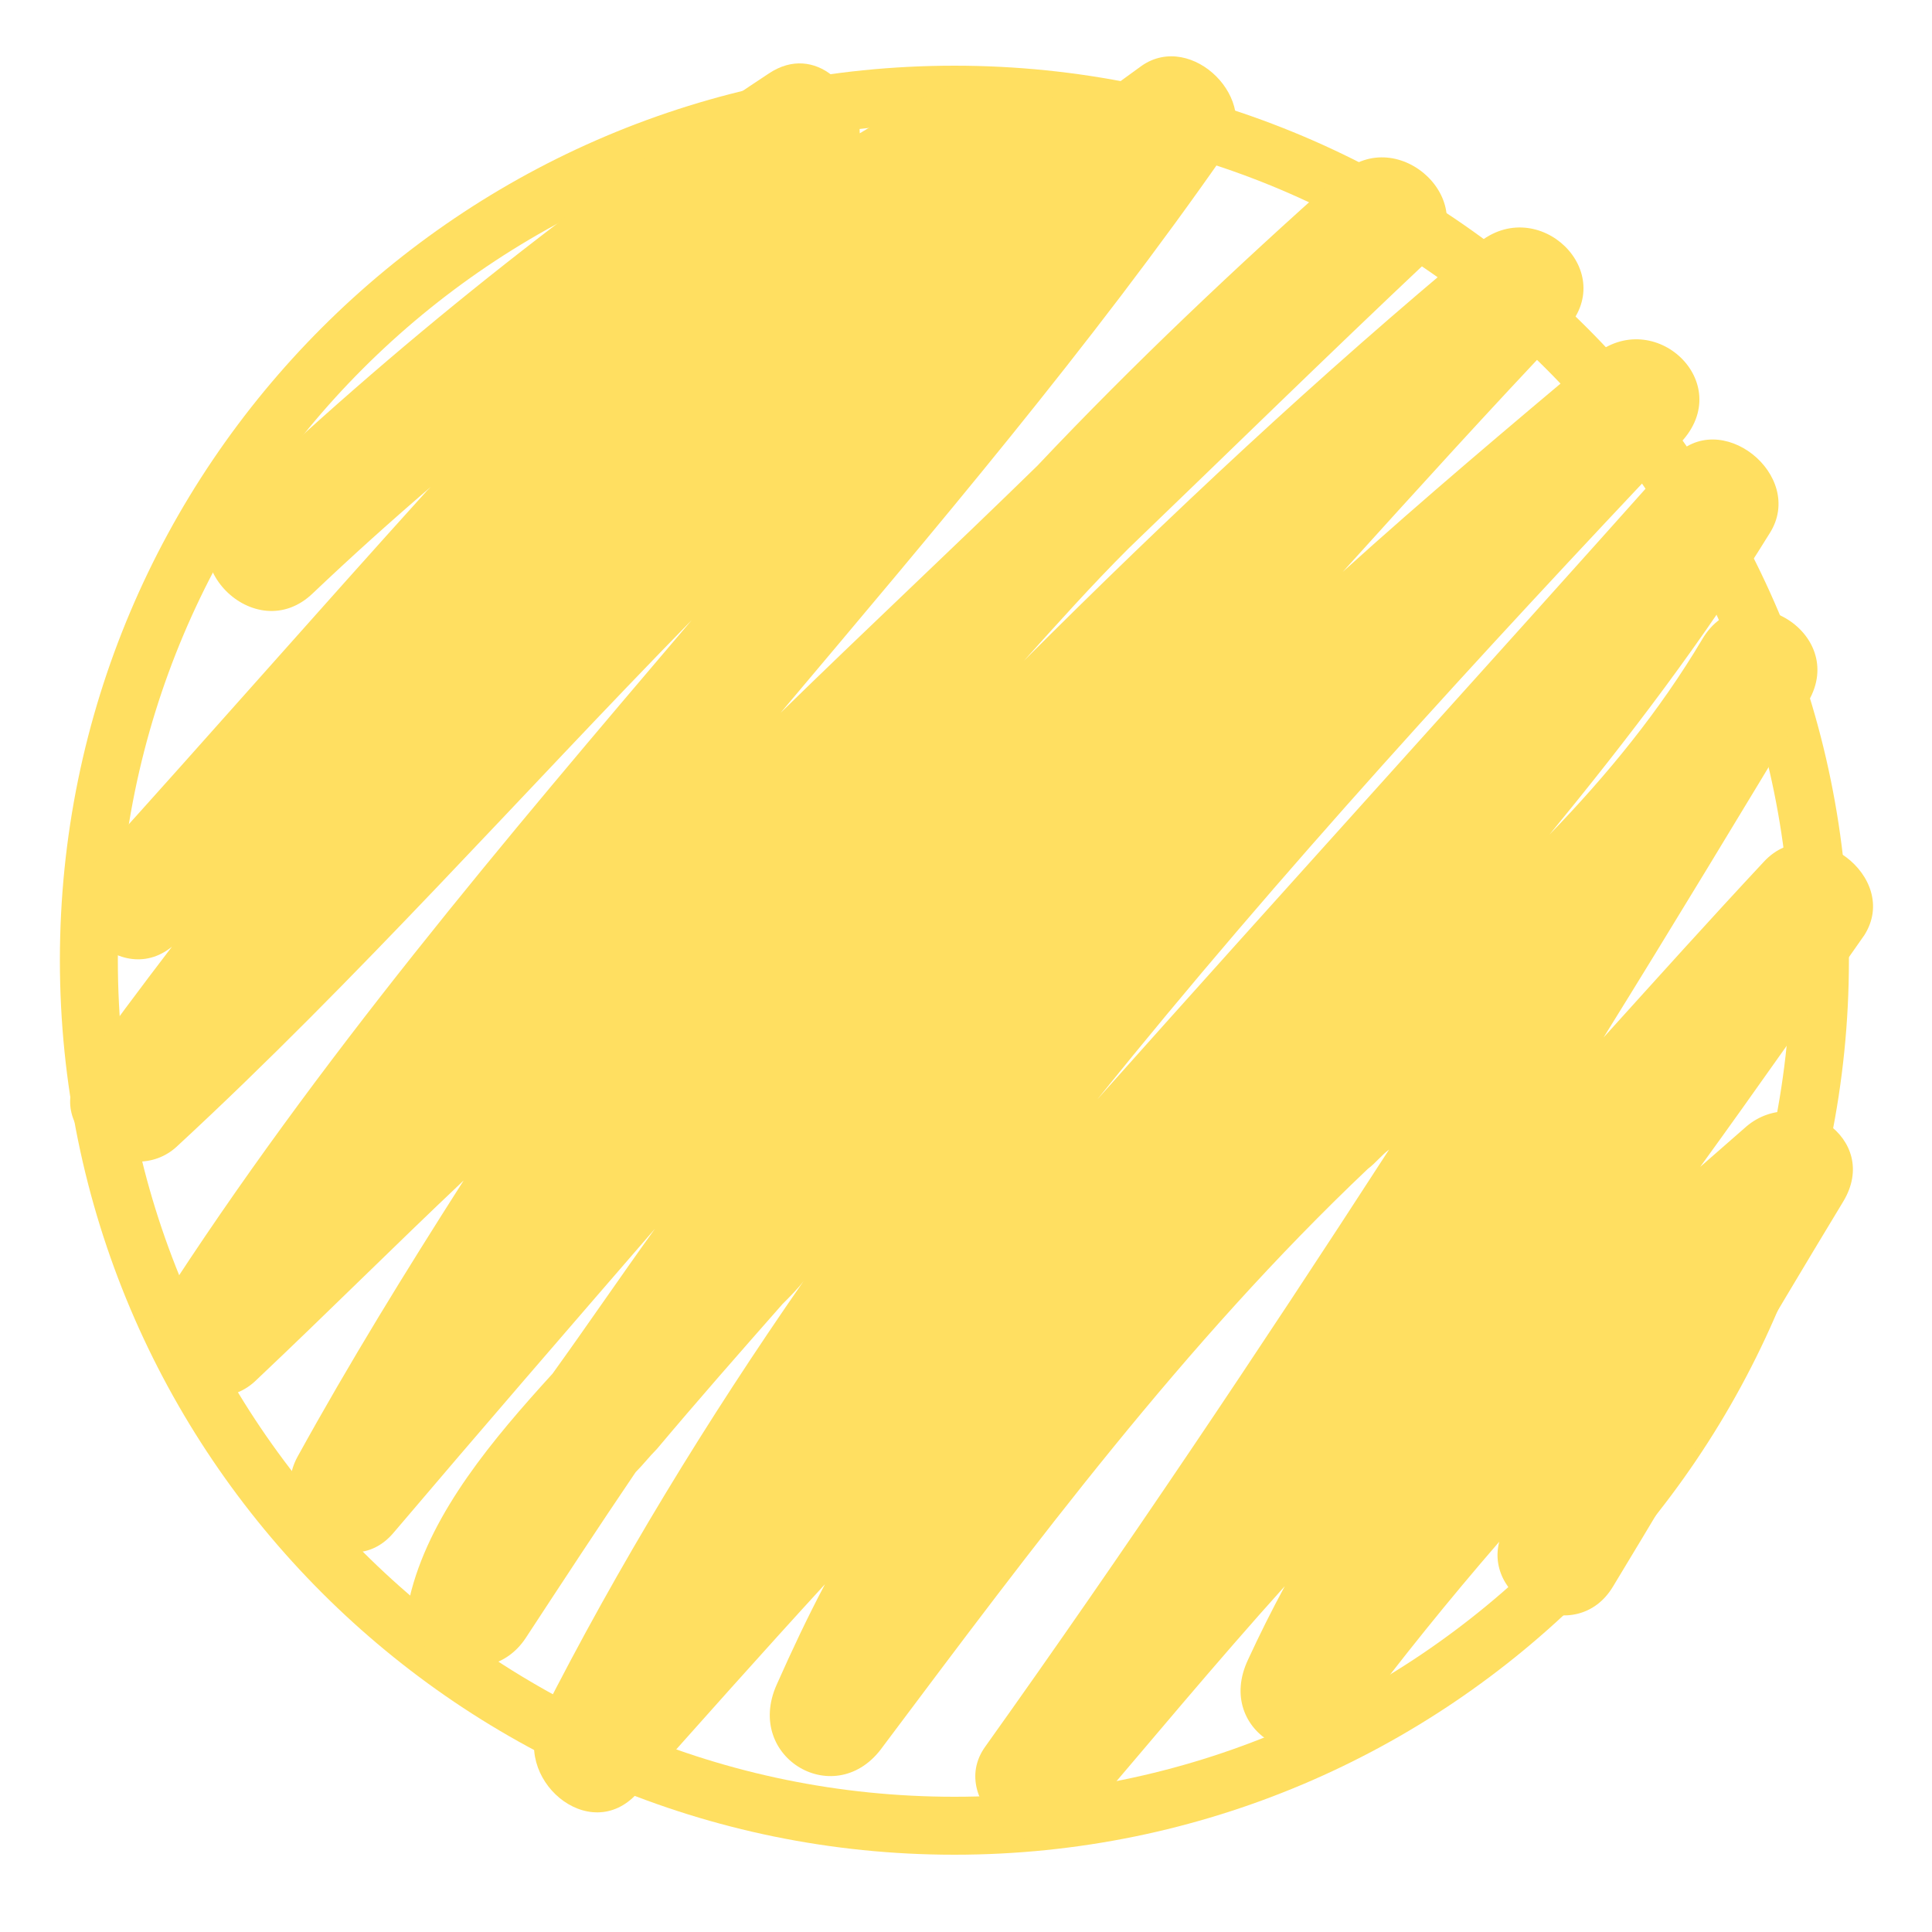
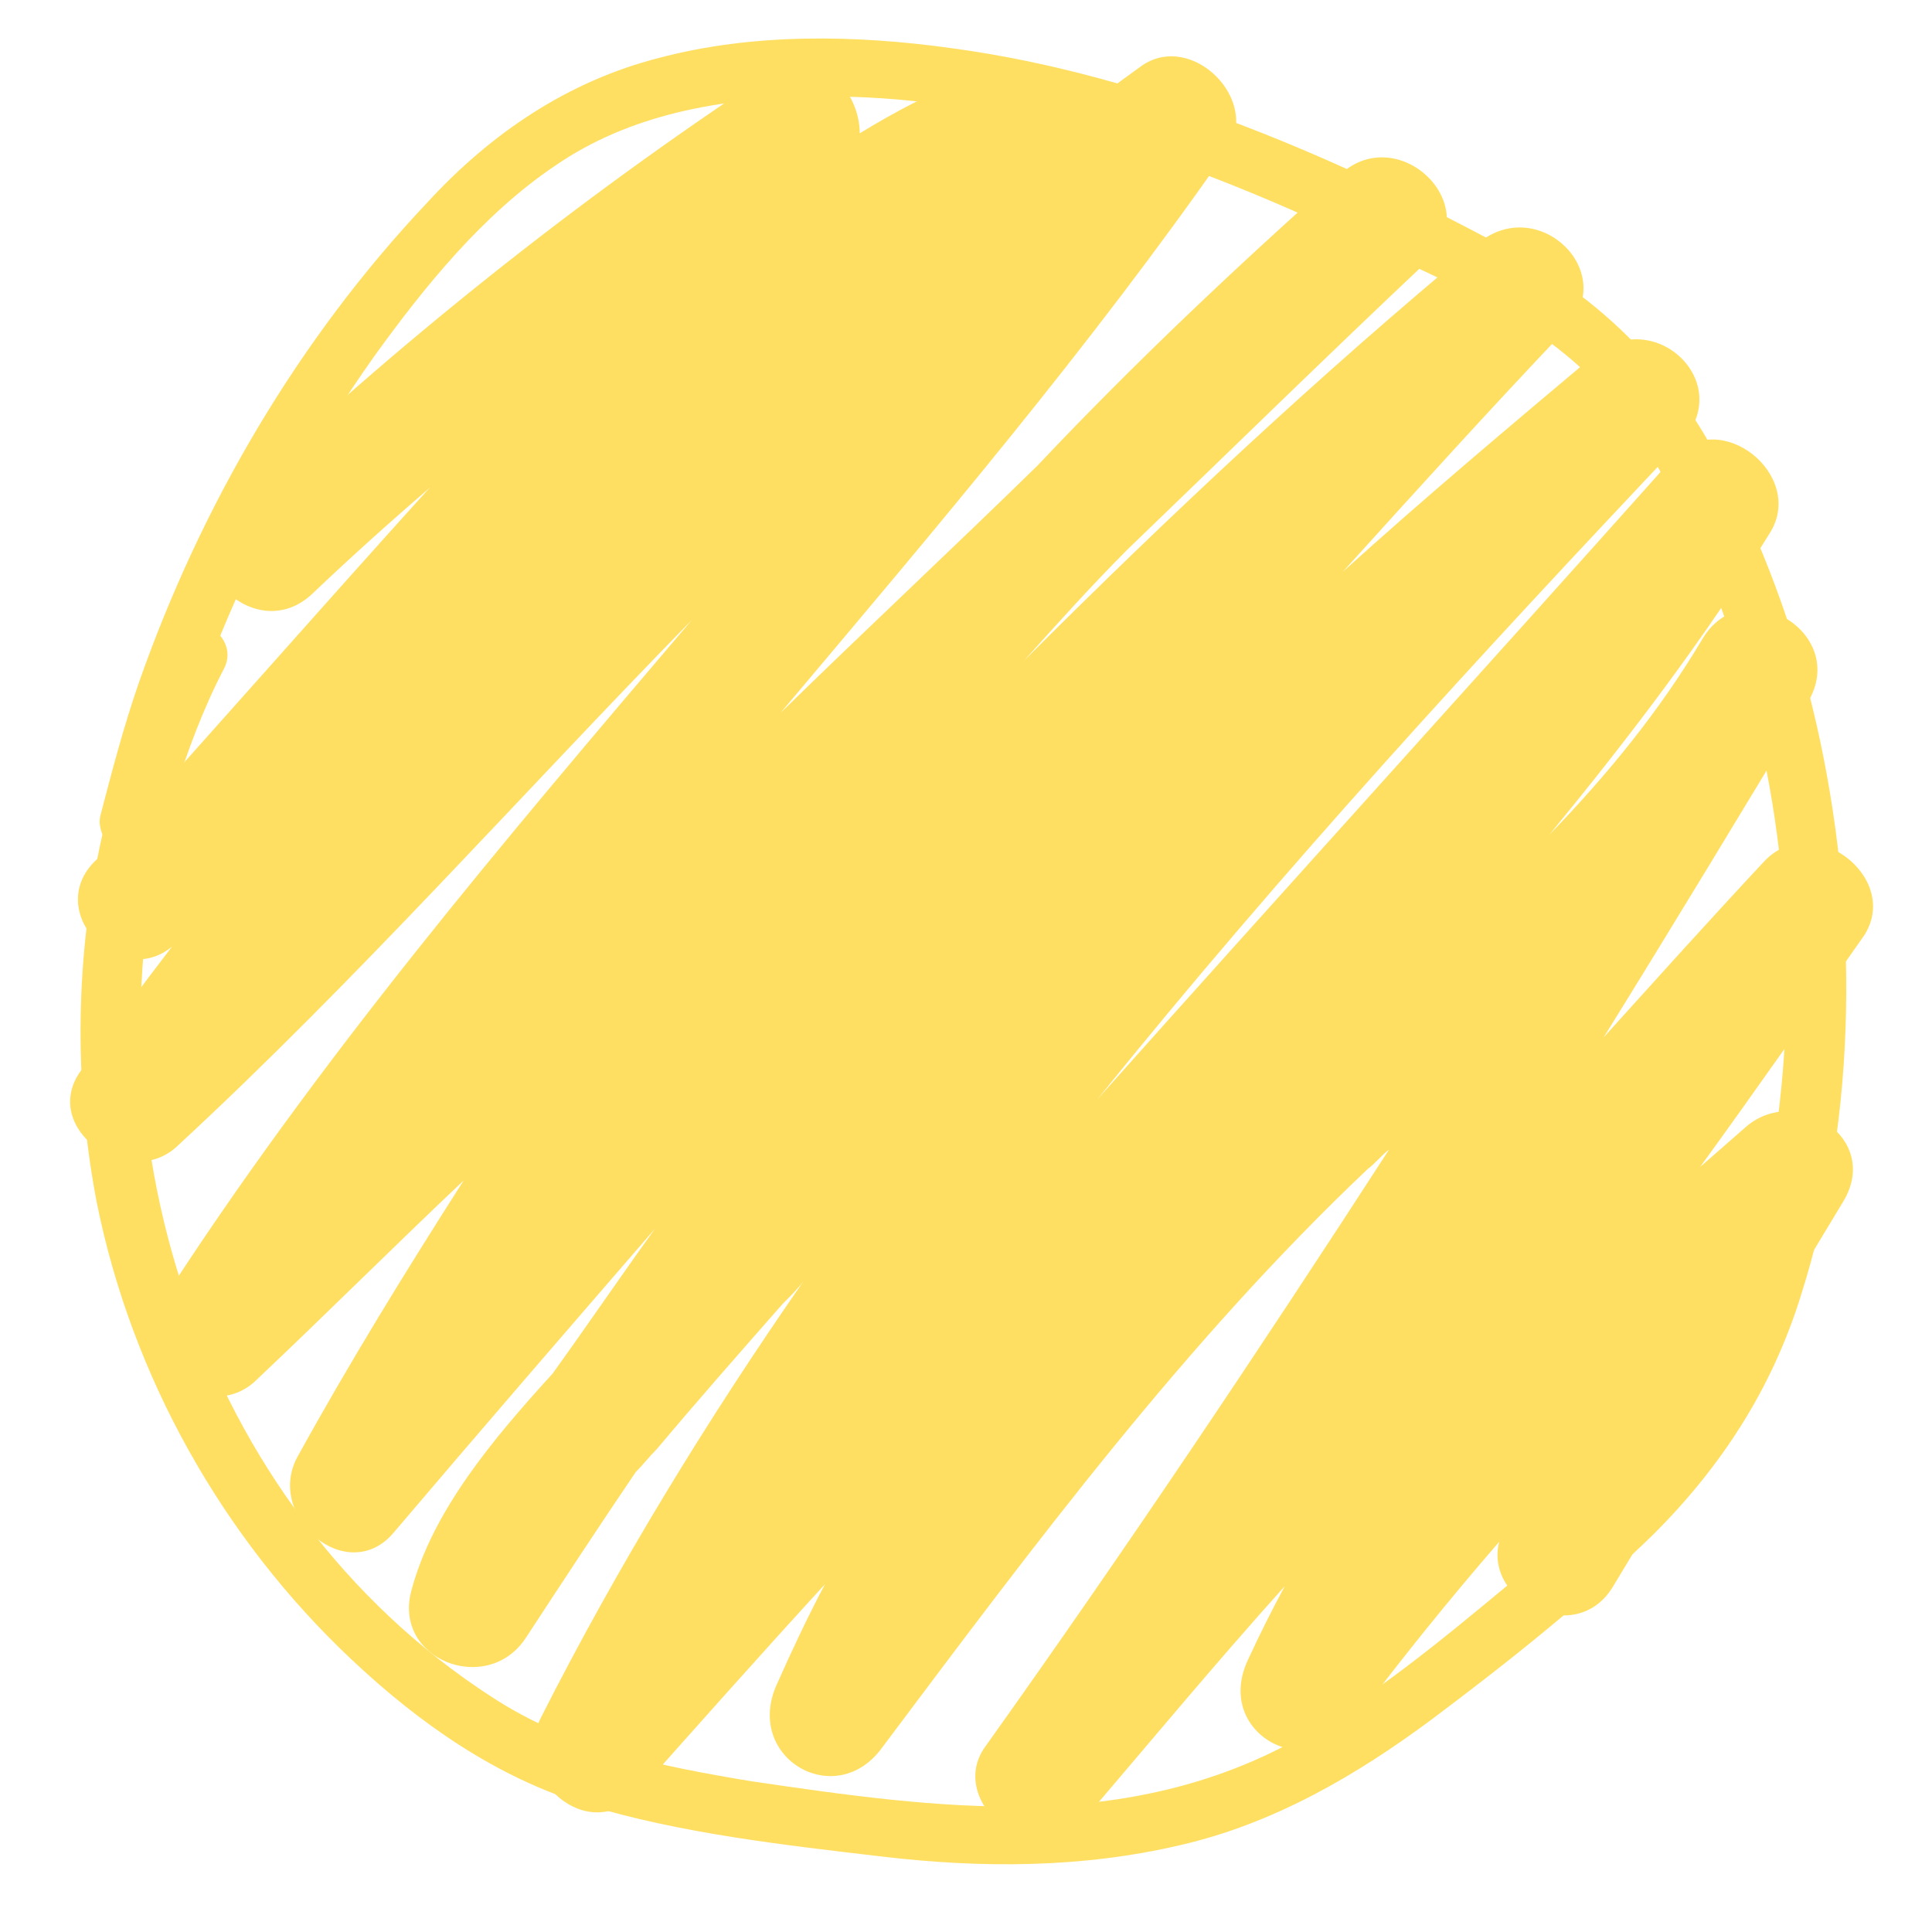
<svg xmlns="http://www.w3.org/2000/svg" version="1.1" id="Layer_1" x="0px" y="0px" viewBox="0 0 100 100" style="enable-background:new 0 0 100 100;" xml:space="preserve">
  <style type="text/css">
- 	.st0{fill:none;stroke:#FFDF61;stroke-width:3;stroke-miterlimit:10;}
+ 	.st0{display:none;fill:none;stroke:#FFDF61;stroke-width:3;stroke-miterlimit:10;}
	.st1{fill:#FFDF61;}
</style>
  <circle class="st0" cx="49.4" cy="49.7" r="44.8" />
-   <path class="st1" d="M91.3,44.6c-2.8,3-5.5,6-8.3,9.1c3.6-5.8,7.1-11.6,10.6-17.4c2.1-3.6-3.4-6.8-5.5-3.2c-2.2,3.7-4.9,7-7.9,10.1  c4.1-5,8-10.1,11.4-15.6c1.9-3-2.6-6.6-5-3.9c-9.9,11.1-19.9,22.1-29.8,33.2c9.5-11.8,19.8-23,30.2-34c2.9-3.1-1.4-7.1-4.5-4.5  c-4.4,3.7-8.8,7.4-13,11.2c3.8-4.2,7.6-8.4,11.5-12.5c2.9-3-1.4-7.1-4.5-4.5c-8.2,6.8-16,14.1-23.5,21.6c1.8-2,3.5-3.9,5.4-5.8  c5.2-5,10.3-10,15.5-14.9c3-2.9-1.5-7.2-4.5-4.5c-5.4,4.8-10.7,9.8-15.7,15.1c-4.4,4.3-8.9,8.5-13.3,12.8c8-9.5,16-18.9,23.1-29.1  c1.8-2.6-1.8-6.2-4.4-4.4c-1.4,1-2.7,2-4,3c-0.4-1.9-2.8-3.3-4.9-2.4c-2,0.8-3.9,1.8-5.7,2.9c0-2.3-2.3-4.7-4.7-3.1  c-10,6.6-19.4,14.1-28.1,22.4c-3,2.8,1.5,7.4,4.5,4.5c2-1.9,4-3.7,6.1-5.5c-0.1,0.1-0.1,0.1-0.2,0.2c-5.7,6.3-11.3,12.7-17,19  C2.1,47,6.1,51.3,8.9,49c-1.6,2.1-3.2,4.2-4.7,6.4c-2.2,3,2.5,6.3,5,3.9c9.3-8.6,17.7-18.1,26.6-27.2C26.1,43.5,16.4,54.9,8.3,67.5  c-2,3.1,2.5,6.4,5,3.9c3.6-3.4,7.1-6.9,10.7-10.3c-3,4.7-5.9,9.4-8.6,14.3c-1.7,3.1,2.6,6.8,5,3.9c4.5-5.3,9-10.5,13.5-15.7  c-1.8,2.5-3.5,5-5.3,7.5c-3.1,3.4-6.2,7.1-7.3,11.2c-1,3.6,3.9,5.5,5.9,2.5c1.9-2.9,3.8-5.8,5.7-8.6c0.4-0.4,0.7-0.8,1.1-1.2  c2.1-2.5,4.3-5,6.5-7.5c0.4-0.4,0.8-0.8,1.1-1.2c-5,7.2-9.6,14.7-13.6,22.6c-1.6,3.1,2.5,6.7,5,3.9c3.2-3.6,6.4-7.2,9.7-10.8  c-0.9,1.7-1.7,3.4-2.5,5.2c-1.7,3.8,3.1,6.6,5.5,3.2C53.5,80,61.3,69.5,70.8,60.5c0.4-0.3,0.7-0.7,1.1-1C65.1,70,58.2,80.3,51,90.4  c-2.1,2.9,2.7,6.7,5,3.9c3.5-4.1,6.9-8.2,10.5-12.2c-0.7,1.3-1.3,2.5-1.9,3.8c-1.8,3.8,3.1,6.5,5.5,3.2c2.4-3.2,4.9-6.3,7.5-9.3  c-0.8,3.1,4,5.5,5.9,2.3c4-6.6,7.9-13.3,11.9-19.9c2-3.3-2.4-6.1-5-3.9c-0.8,0.7-1.6,1.4-2.4,2.1c2.9-4,5.7-8,8.5-12  C98.4,45.4,93.8,41.9,91.3,44.6z" />
+   <path class="st1" d="M91.3,44.6c-2.8,3-5.5,6-8.3,9.1c3.6-5.8,7.1-11.6,10.6-17.4c2.1-3.6-3.4-6.8-5.5-3.2c-2.2,3.7-4.9,7-7.9,10.1  c4.1-5,8-10.1,11.4-15.6c1.9-3-2.6-6.6-5-3.9c-9.9,11.1-19.9,22.1-29.8,33.2c9.5-11.8,19.8-23,30.2-34c2.9-3.1-1.4-7.1-4.5-4.5  c-4.4,3.7-8.8,7.4-13,11.2c3.8-4.2,7.6-8.4,11.5-12.5c2.9-3-1.4-7.1-4.5-4.5c-8.2,6.8-16,14.1-23.5,21.6c1.8-2,3.5-3.9,5.4-5.8  c5.2-5,10.3-10,15.5-14.9c3-2.9-1.5-7.2-4.5-4.5c-5.4,4.8-10.7,9.8-15.7,15.1c-4.4,4.3-8.9,8.5-13.3,12.8c8-9.5,16-18.9,23.1-29.1  c1.8-2.6-1.8-6.2-4.4-4.4c-1.4,1-2.7,2-4,3c-0.4-1.9-2.8-3.3-4.9-2.4c-2,0.8-3.9,1.8-5.7,2.9c0-2.3-2.3-4.7-4.7-3.1  c-10,6.6-19.4,14.1-28.1,22.4c-3,2.8,1.5,7.4,4.5,4.5c2-1.9,4-3.7,6.1-5.5c-0.1,0.1-0.1,0.1-0.2,0.2c-5.7,6.3-11.3,12.7-17,19  c-3,2.6,1,6.9,3.8,4.6c-1.6,2.1-3.2,4.2-4.7,6.4c-2.2,3,2.5,6.3,5,3.9c9.3-8.6,17.7-18.1,26.6-27.2C26.1,43.5,16.4,54.9,8.3,67.5  c-2,3.1,2.5,6.4,5,3.9c3.6-3.4,7.1-6.9,10.7-10.3c-3,4.7-5.9,9.4-8.6,14.3c-1.7,3.1,2.6,6.8,5,3.9c4.5-5.3,9-10.5,13.5-15.7  c-1.8,2.5-3.5,5-5.3,7.5c-3.1,3.4-6.2,7.1-7.3,11.2c-1,3.6,3.9,5.5,5.9,2.5c1.9-2.9,3.8-5.8,5.7-8.6c0.4-0.4,0.7-0.8,1.1-1.2  c2.1-2.5,4.3-5,6.5-7.5c0.4-0.4,0.8-0.8,1.1-1.2C36.6,73.5,32,81,28,88.9c-1.6,3.1,2.5,6.7,5,3.9c3.2-3.6,6.4-7.2,9.7-10.8  c-0.9,1.7-1.7,3.4-2.5,5.2c-1.7,3.8,3.1,6.6,5.5,3.2C53.5,80,61.3,69.5,70.8,60.5c0.4-0.3,0.7-0.7,1.1-1C65.1,70,58.2,80.3,51,90.4  c-2.1,2.9,2.7,6.7,5,3.9c3.5-4.1,6.9-8.2,10.5-12.2c-0.7,1.3-1.3,2.5-1.9,3.8c-1.8,3.8,3.1,6.5,5.5,3.2c2.4-3.2,4.9-6.3,7.5-9.3  c-0.8,3.1,4,5.5,5.9,2.3c4-6.6,7.9-13.3,11.9-19.9c2-3.3-2.4-6.1-5-3.9c-0.8,0.7-1.6,1.4-2.4,2.1c2.9-4,5.7-8,8.5-12  C98.4,45.4,93.8,41.9,91.3,44.6z" />
+   <path class="st1" d="M94,37.4c-1.1-4.8-2.8-9.4-5.1-13.7c-2.4-4.5-5.8-8-10.3-10.5c-9-4.9-19-9.3-29.3-10.7  c-5-0.7-10.3-0.8-15.2,0.5c-4.7,1.2-8.7,3.9-12,7.5c-6.7,7.1-11.7,15.7-14.9,24.8c-0.8,2.3-1.4,4.6-2,6.9c-0.1,0.4,0,0.7,0.1,1  c-1.4,6.2-1.5,12.7-0.3,19c1.8,9,6.5,17.4,13.2,23.7c3.5,3.3,7.5,6.1,12.1,7.5c4.9,1.5,10.3,2.1,15.4,2.7c5.1,0.6,10.3,0.6,15.4-0.6  c4.8-1.1,9.1-3.6,13-6.5c4-3,7.9-6.1,11.5-9.6c3.5-3.5,6.1-7.5,7.6-12.3C96.2,57.7,96.2,47,94,37.4z M91.9,58.8  c-0.6,4.7-1.7,9.4-4.3,13.4c-2.4,3.9-6,6.9-9.5,9.8c-3.5,2.9-7.1,5.9-11.1,8.1c-4.2,2.3-8.8,3.3-13.6,3.4c-4.9,0.1-9.7-0.6-14.5-1.3  c-4.8-0.8-9.4-1.7-13.5-4.4C10.3,78,3.9,58.1,9,41.1c0.7-2.2,1.5-4.4,2.6-6.5c0.3-0.6,0.2-1.2-0.2-1.7c2.1-5.1,4.8-10,8-14.5  c2.6-3.6,5.6-7.3,9.3-9.8C32.6,5.9,37.3,5.1,42,5c9.8-0.2,19.3,3.2,28,7.3c4.2,2,9,3.9,12.3,7.2c3.2,3.2,5.3,7.8,6.8,12  C92.3,40.2,93.2,49.7,91.9,58.8z" />
</svg>
